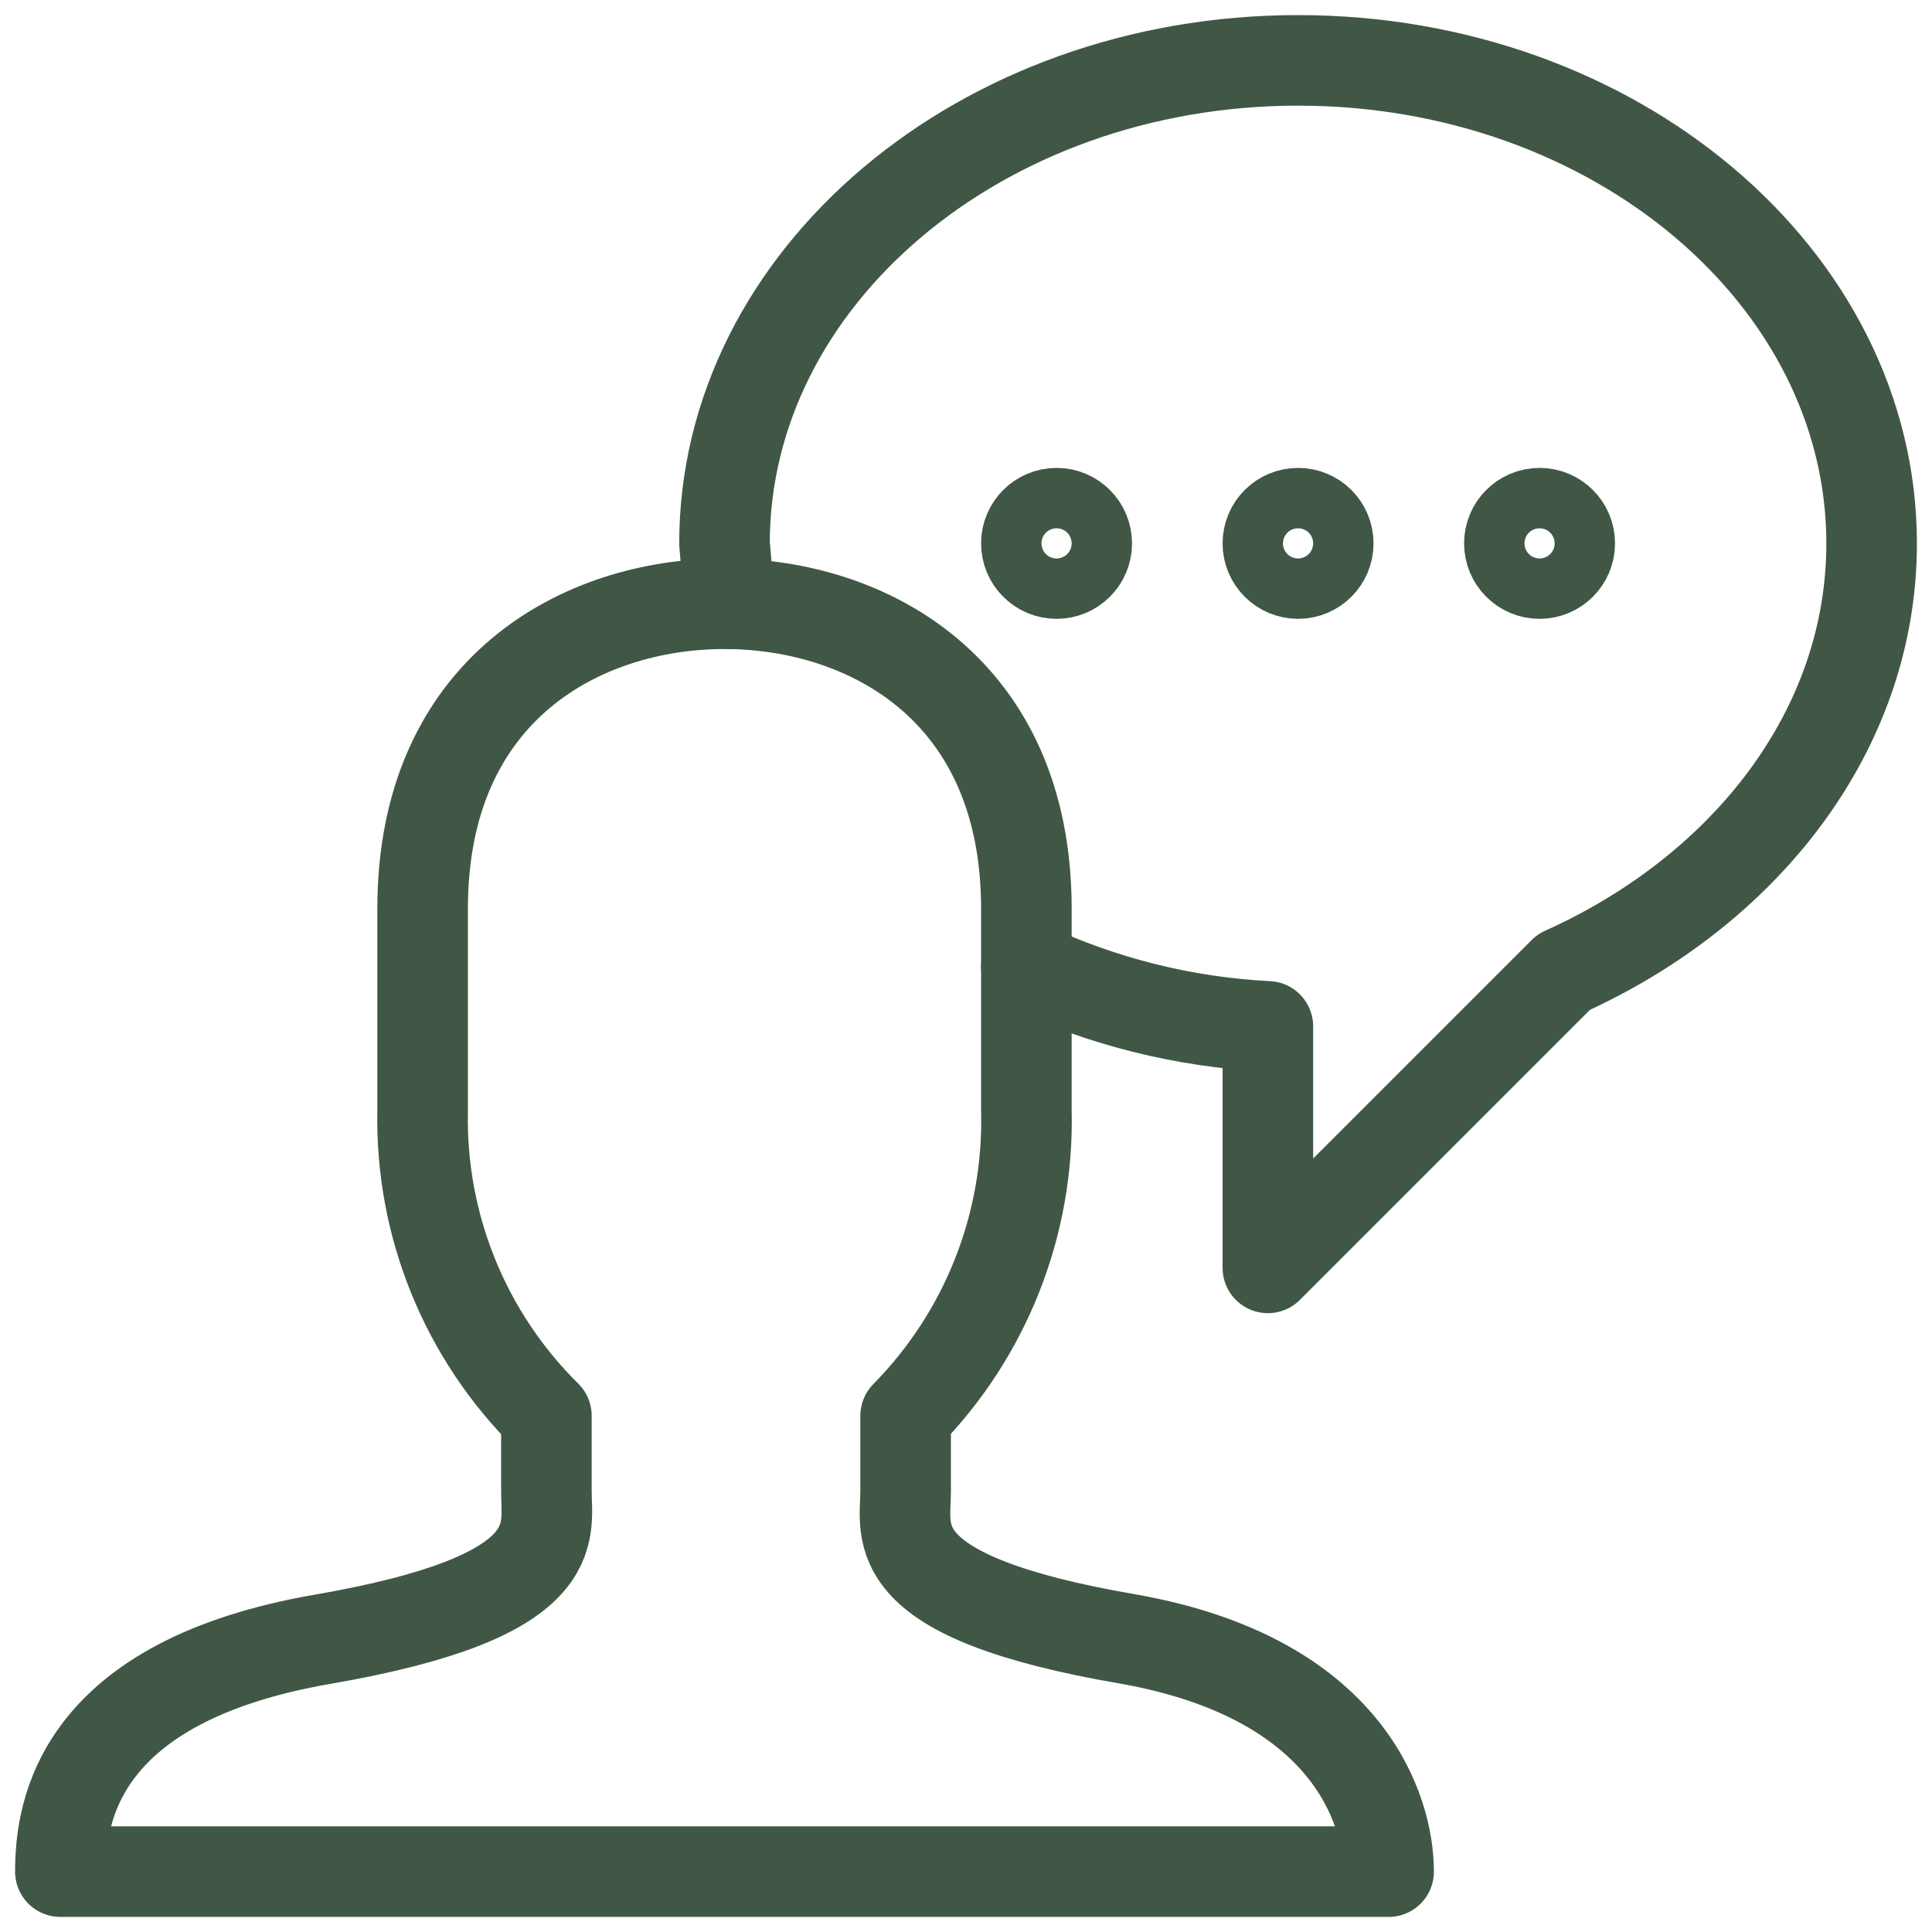
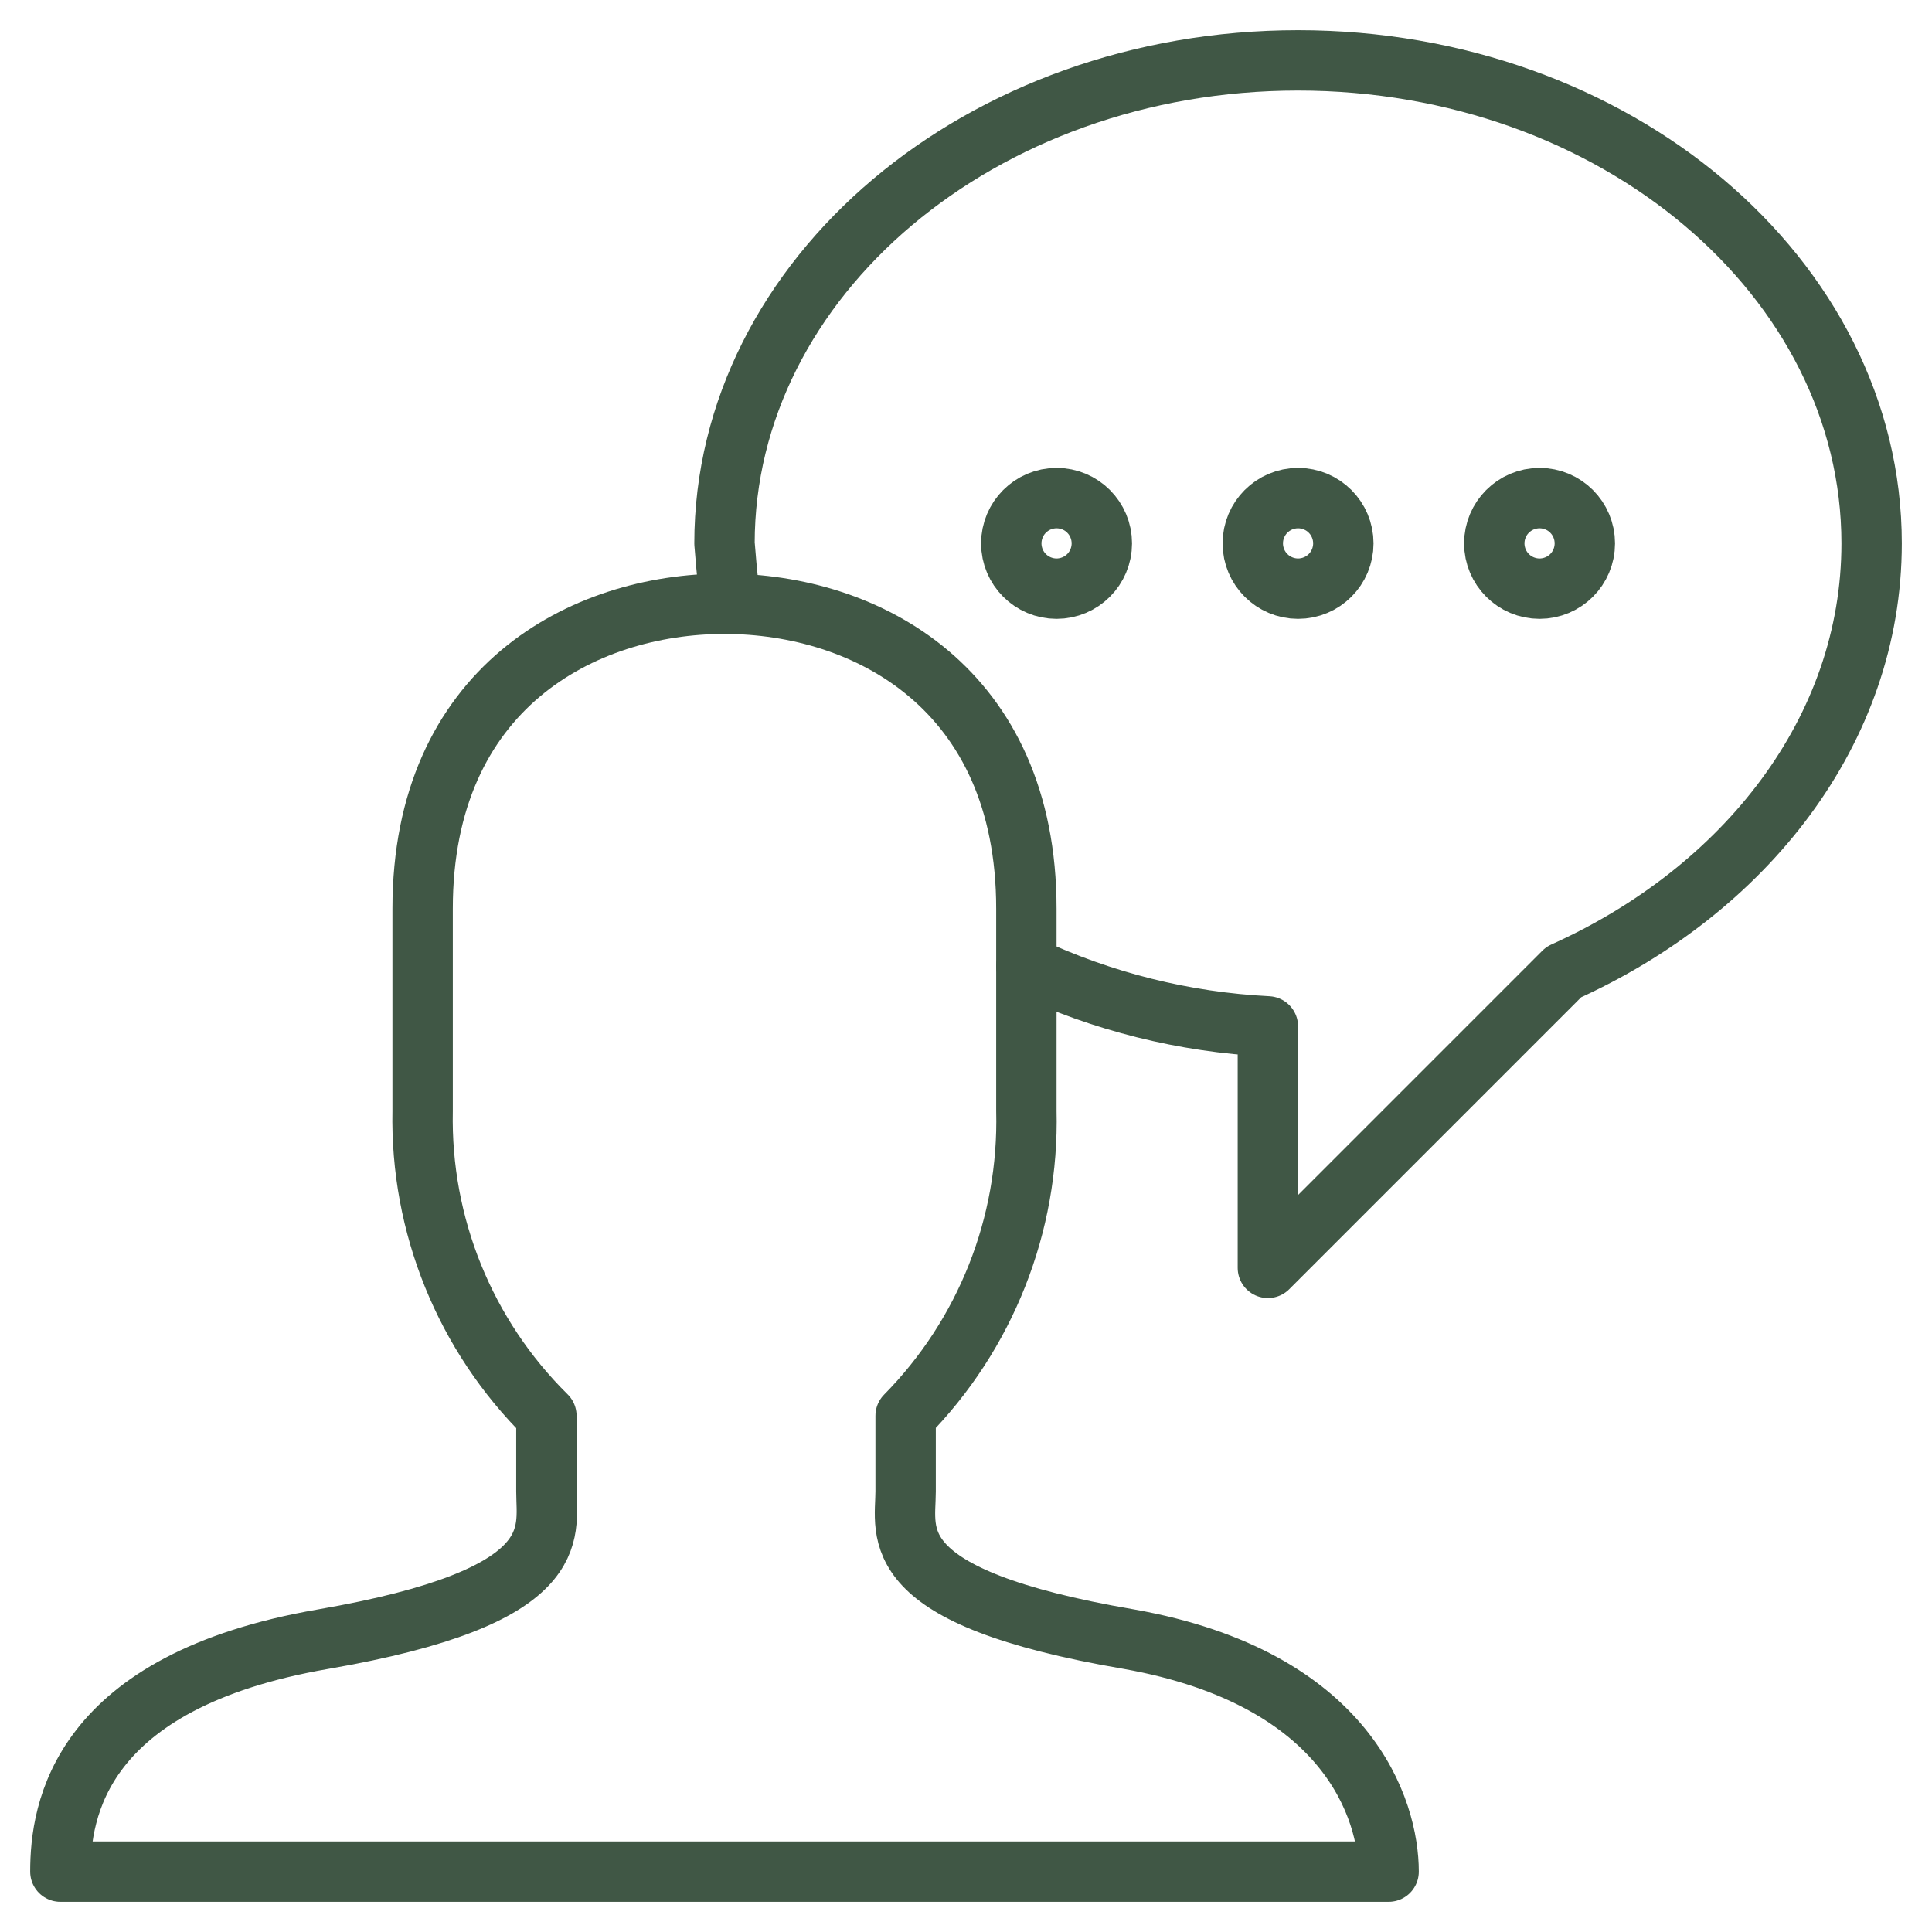
<svg xmlns="http://www.w3.org/2000/svg" viewBox="0 0 64 64" aria-labelledby="title" aria-describedby="desc" role="img">
-   <path data-name="layer2" d="M34 32a21.3 21.3 0 0 0 8 2v8l9.8-9.8c6-2.7 10.2-8 10.2-14.2 0-8.8-8.5-16-19-16S24 9.2 24 18c0 0 .1 1.3.2 2" fill="none" stroke="#405745" stroke-linecap="round" stroke-linejoin="round" stroke-width="3" />
+   <path data-name="layer2" d="M34 32a21.3 21.3 0 0 0 8 2v8l9.8-9.8c6-2.7 10.2-8 10.2-14.2 0-8.8-8.5-16-19-16S24 9.2 24 18c0 0 .1 1.3.2 2" fill="none" stroke="#405745" stroke-linecap="round" stroke-linejoin="round" stroke-width="2" />
  <circle data-name="layer2" cx="43" cy="18" r="1" fill="none" stroke="#405745" stroke-linecap="round" stroke-linejoin="round" stroke-width="3" />
  <circle data-name="layer2" cx="35" cy="18" r="1" fill="none" stroke="#405745" stroke-linecap="round" stroke-linejoin="round" stroke-width="3" />
  <circle data-name="layer2" cx="51" cy="18" r="1" fill="none" stroke="#405745" stroke-linecap="round" stroke-linejoin="round" stroke-width="3" />
-   <path data-name="layer1" d="M37.4 54.3c-8.2-1.4-7.4-3.5-7.4-4.9v-2.5a13.9 13.9 0 0 0 4-10.1v-6.7C34 22.8 28.7 20 24 20s-10 2.8-10 10.1v6.7a13.8 13.8 0 0 0 4.1 10.1v2.5c0 1.4.7 3.5-7.4 4.9S2 60 2 62h44c0-2-1.3-6.4-8.6-7.7z" fill="none" stroke="#405745" stroke-linecap="round" stroke-linejoin="round" stroke-width="3" />
+   <path data-name="layer1" d="M37.4 54.3c-8.2-1.4-7.4-3.5-7.4-4.9v-2.5a13.9 13.9 0 0 0 4-10.1v-6.7C34 22.8 28.7 20 24 20s-10 2.8-10 10.1v6.7a13.8 13.8 0 0 0 4.1 10.1v2.5c0 1.4.7 3.5-7.4 4.9S2 60 2 62h44c0-2-1.3-6.4-8.6-7.7z" fill="none" stroke="#405745" stroke-linecap="round" stroke-linejoin="round" stroke-width="2" />
</svg>
